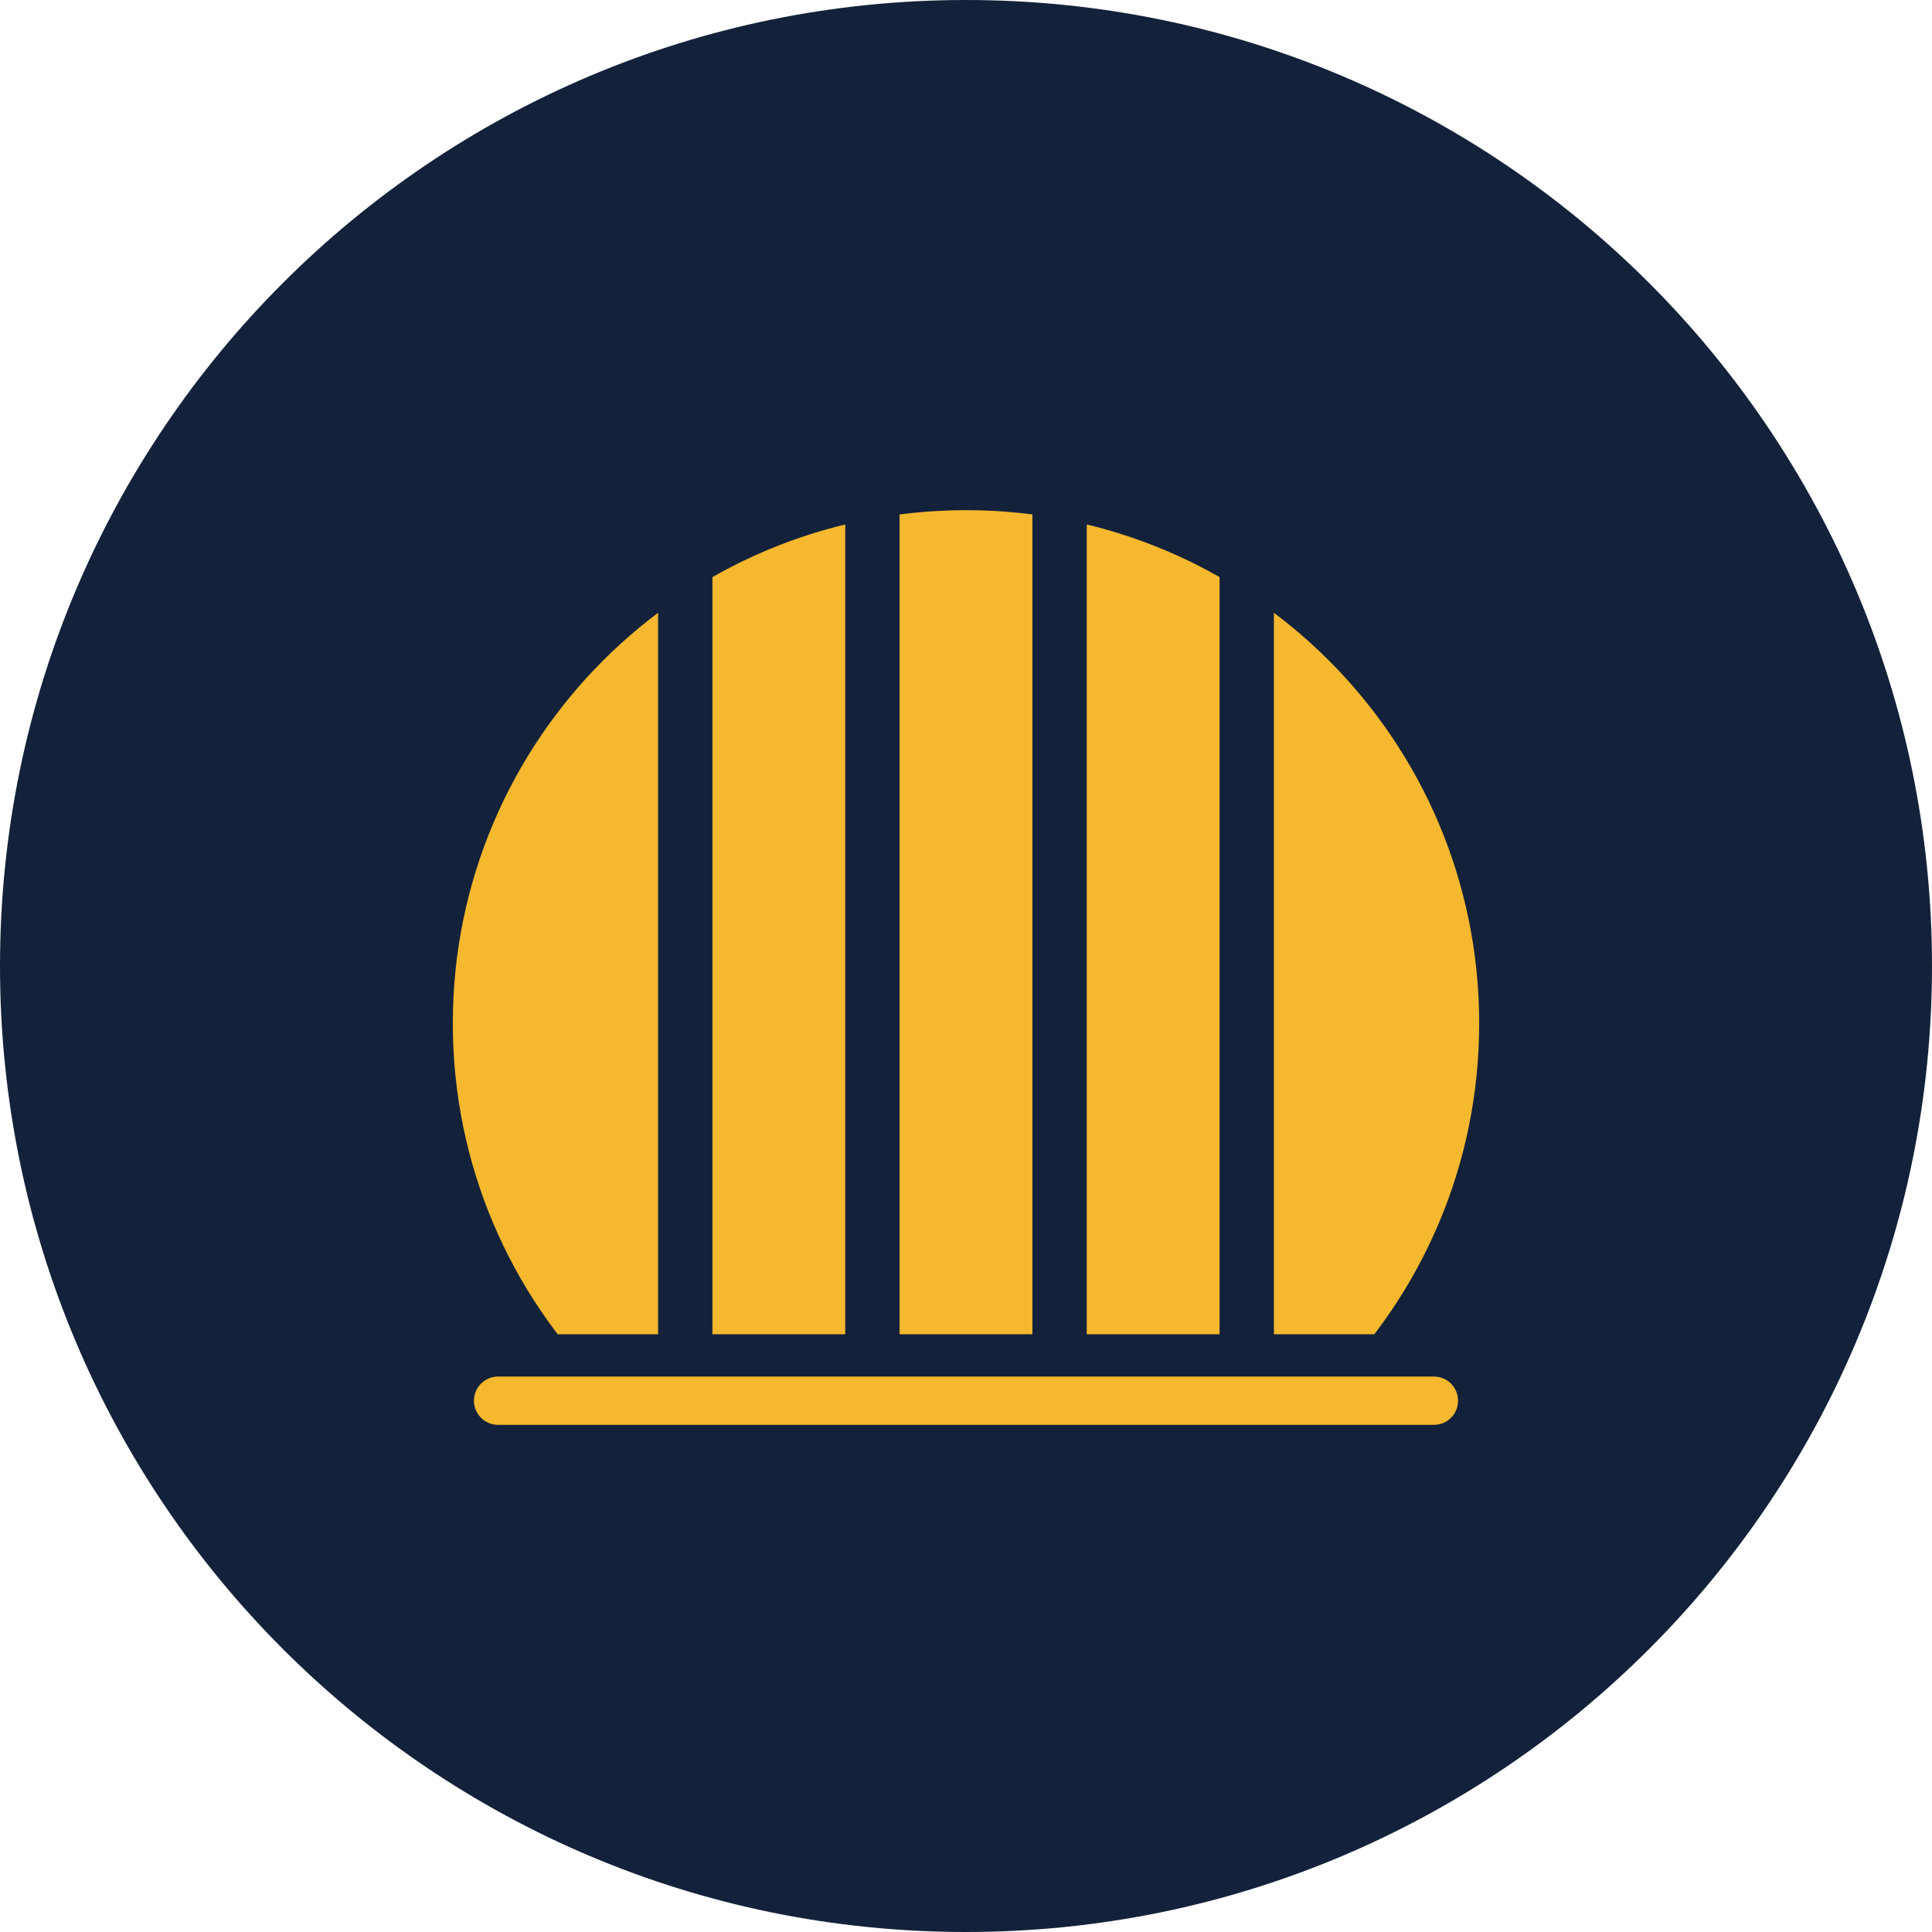
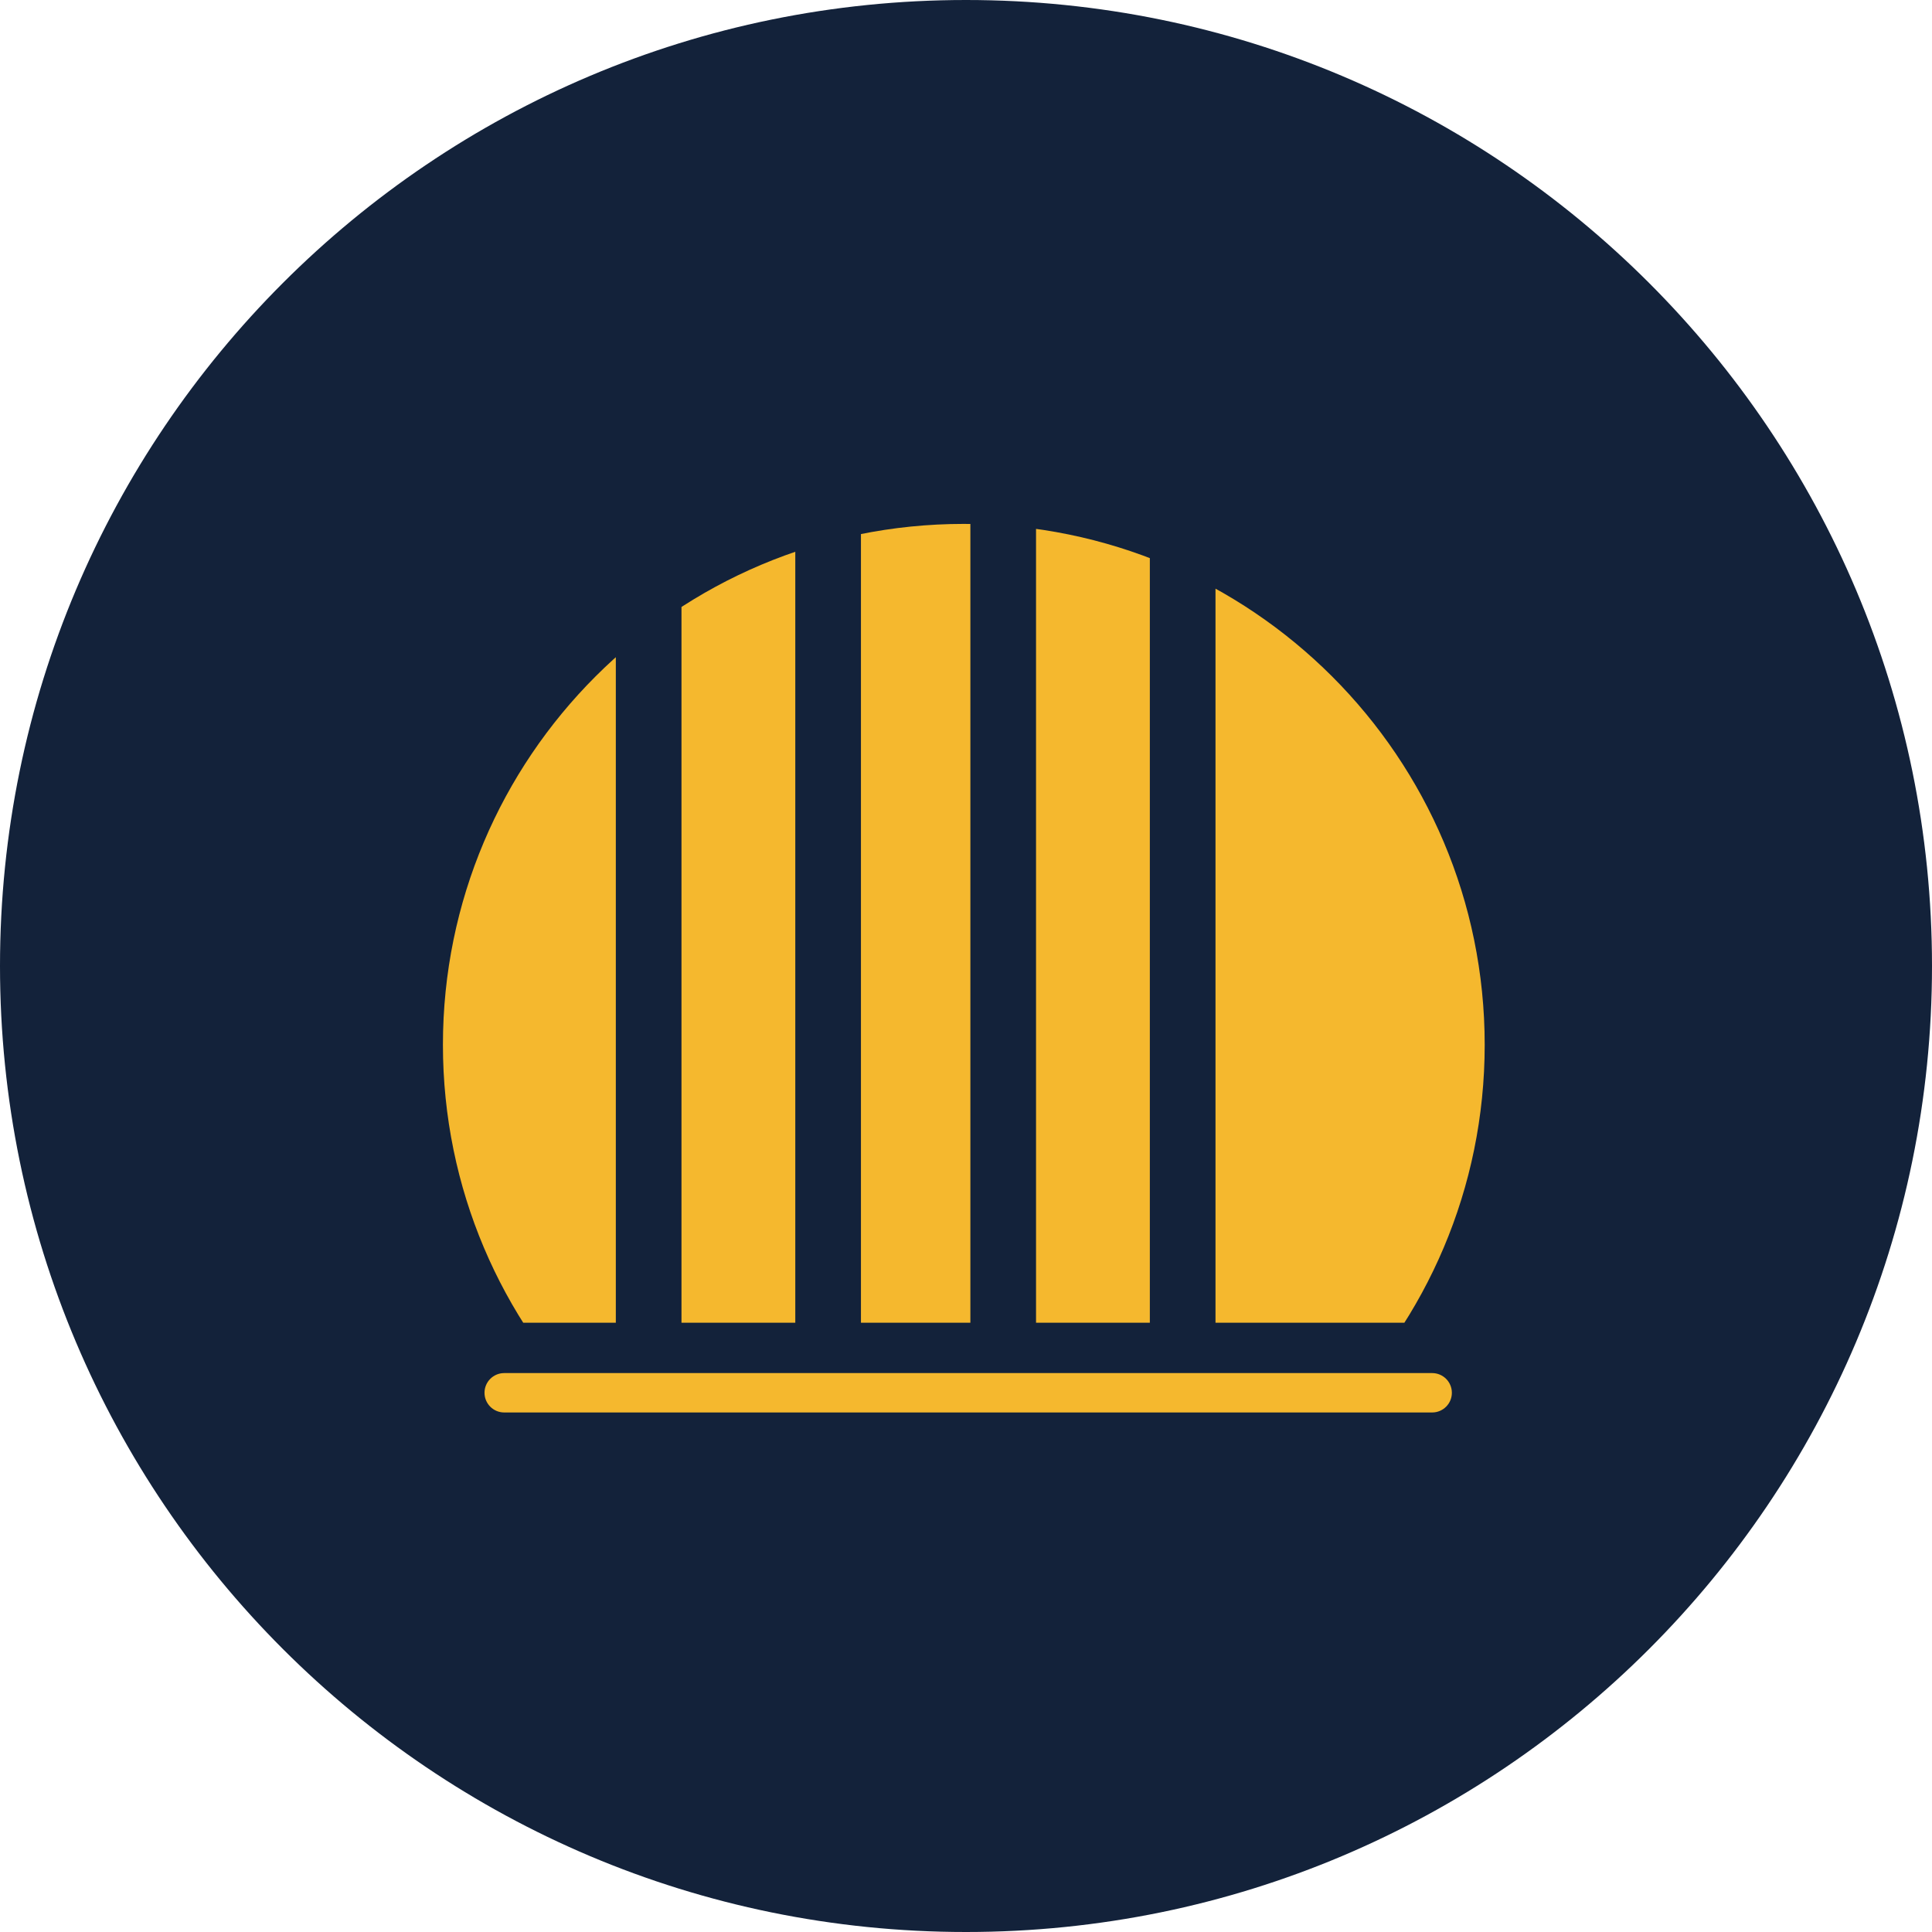
<svg xmlns="http://www.w3.org/2000/svg" viewBox="0 0 640 640">
  <defs>
    <clipPath id="sun">
-       <rect x="0" y="0" width="640" height="442" />
-     </clipPath>
-     <clipPath id="dome" clip-path="url(#sun)">
-       <circle cx="320" cy="339" r="170" />
+       <circle cx="319.5" cy="220" r="119" />
    </clipPath>
  </defs>
  <circle cx="320" cy="320" r="320" fill="#13223a" />
-   <g clip-path="url(#dome)" fill="#f5b82e">
-     <rect x="149" y="160" width="69" height="282" />
-     <rect x="236" y="160" width="44" height="282" />
-     <rect x="298" y="160" width="44" height="282" />
-     <rect x="360" y="160" width="44" height="282" />
-     <rect x="422" y="160" width="69" height="282" />
+   <g transform="translate(320 320) scale(1.45) translate(-320 -202)" fill="#f5b82e">
+     <g clip-path="url(#sun)">
+       <rect x="190" y="98" width="50" height="185.5" />
+       <rect x="255" y="98" width="26" height="185.5" />
+       <rect x="296" y="98" width="25" height="185.5" />
+       <rect x="336" y="98" width="26" height="185.5" />
+       <rect x="377" y="98" width="73" height="185.5" />
+     </g>
+     <rect x="210" y="295" width="221" height="9" rx="4.5" />
  </g>
-   <rect x="157" y="456" width="326" height="16" rx="8" fill="#f5b82e" />
</svg>
